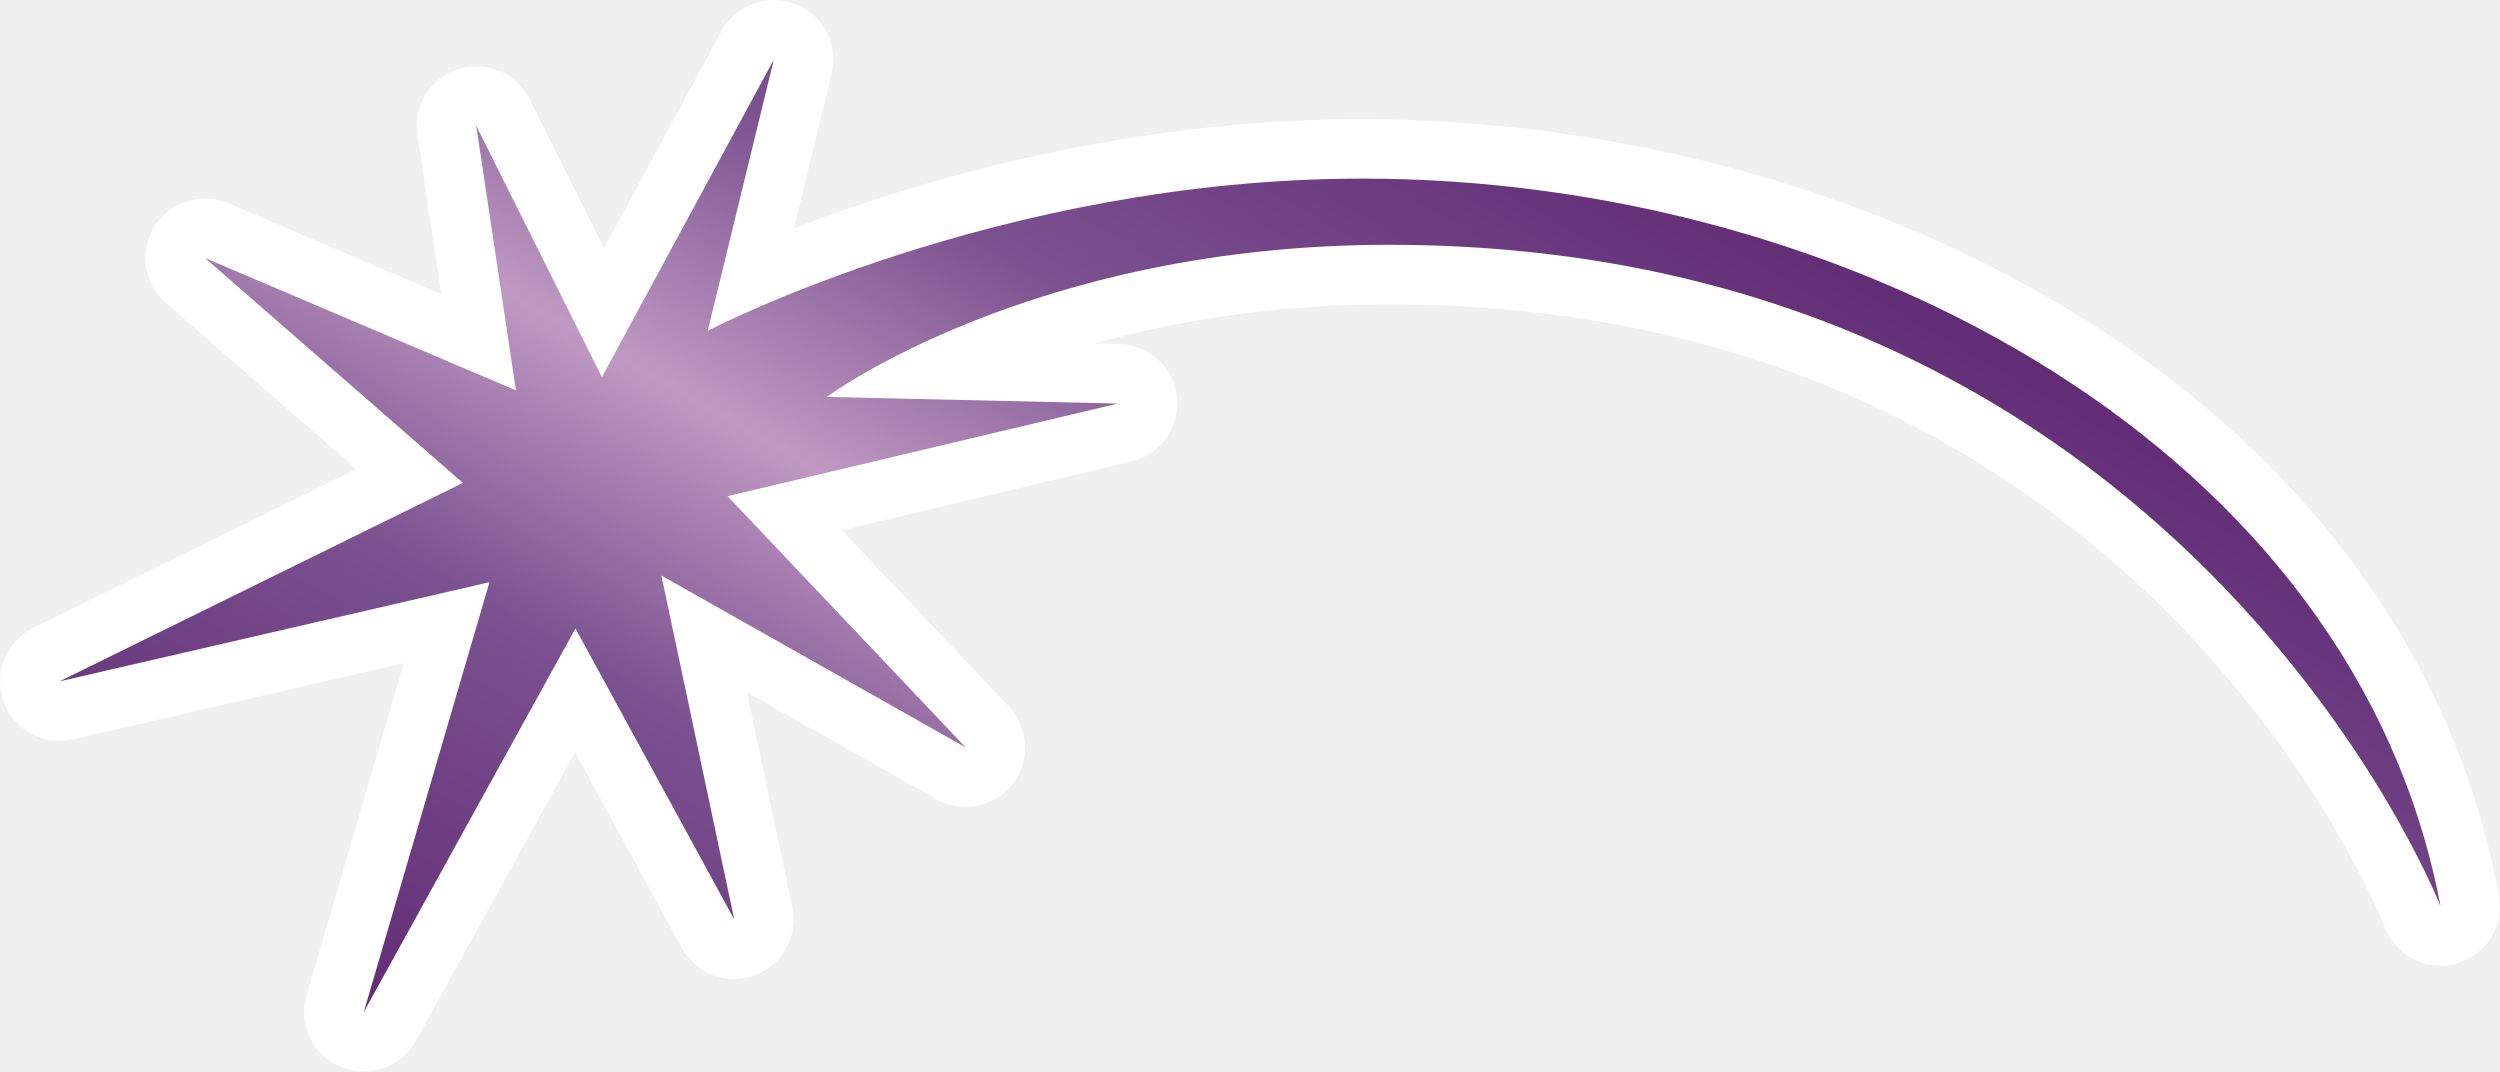
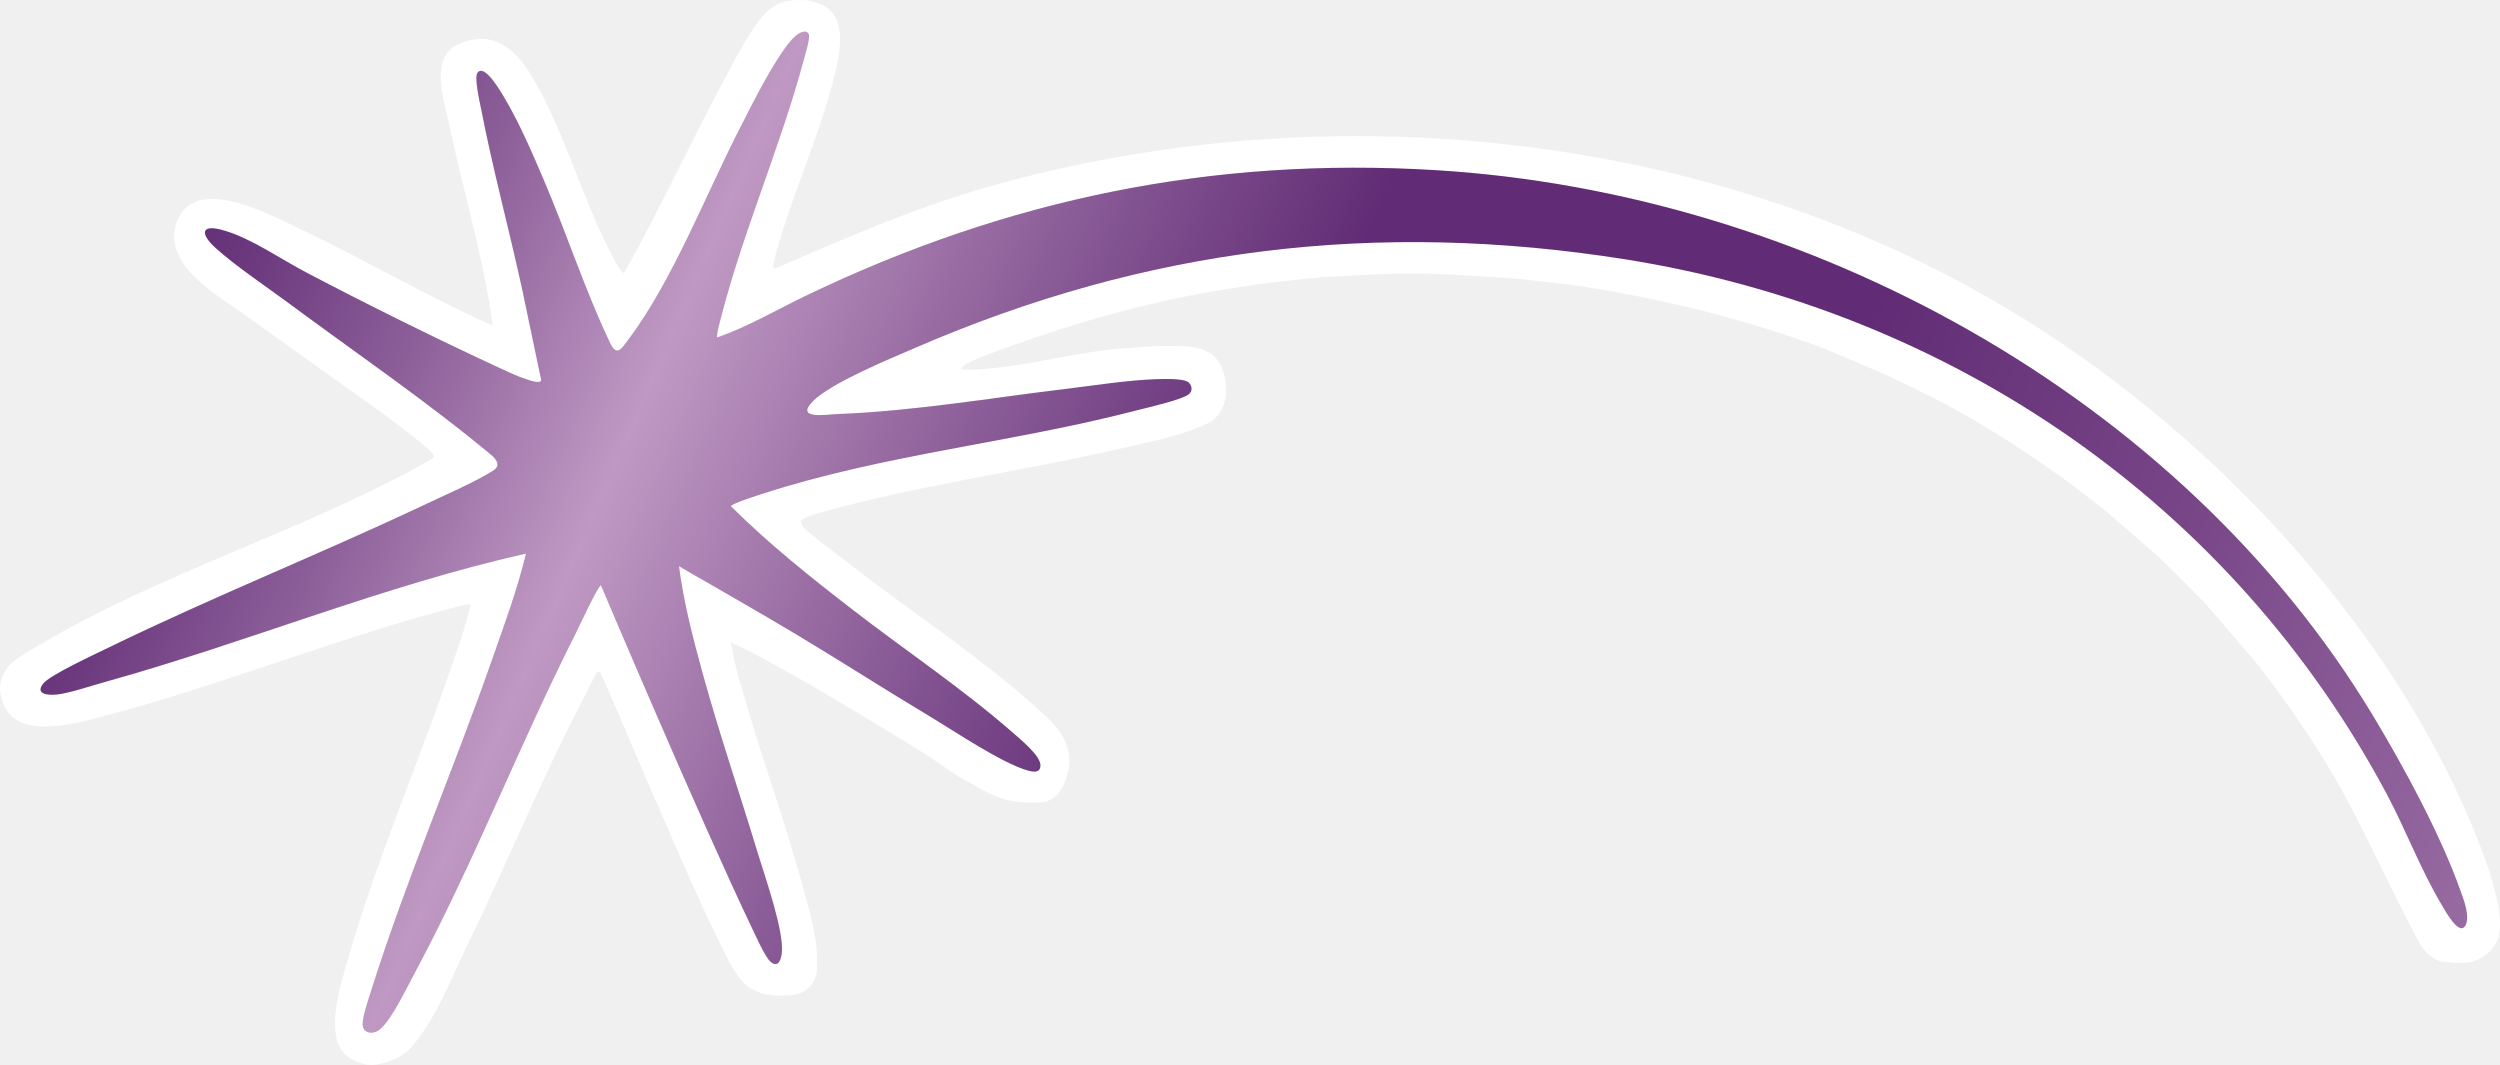
- <svg xmlns="http://www.w3.org/2000/svg" width="116.659" height="50">
-   <g>
-     <path fill="#fff" d="M16.972 50c-.359 0-.719-.066-1.065-.21a2.78 2.78 0 0 1-1.602-3.343l4.536-15.508-15.437 3.563a2.78 2.78 0 0 1-3.243-1.776A2.78 2.78 0 0 1 1.555 29.3l15.074-7.414-8.889-7.755a2.775 2.775 0 0 1 2.914-4.645l9.934 4.229-1.112-7.436a2.775 2.775 0 0 1 1.911-3.059c.276-.092.559-.131.834-.131 1.03 0 2.006.574 2.489 1.538l3.477 6.954 5.478-10.122A2.79 2.79 0 0 1 36.106 0a2.785 2.785 0 0 1 2.703 3.439l-1.763 7.212C42.717 8.478 52.4 5.56 63.575 5.56c22.969 0 48.562 12.439 53.037 36.215a2.77 2.77 0 0 1-1.963 3.177q-.382.111-.771.11a2.78 2.78 0 0 1-2.582-1.763C110.829 42.111 99.421 14.2 64.812 14.2c-5.396 0-10.015.797-13.741 1.827l1.148.026a2.784 2.784 0 0 1 2.704 2.484 2.776 2.776 0 0 1-2.125 2.993l-13.515 3.212 7.794 8.225a2.79 2.79 0 0 1 .175 3.624 2.785 2.785 0 0 1-3.556.706l-8.846-4.995 2.124 10.03a2.775 2.775 0 0 1-1.755 3.177 2.8 2.8 0 0 1-.964.176 2.78 2.78 0 0 1-2.438-1.451l-4.981-9.131-7.433 13.465A2.77 2.77 0 0 1 16.972 50" />
-     <path d="m28.086 17.597-5.864-11.73 1.853 12.348-14.506-6.174 12.033 10.494-18.823 9.259 20.061-4.627-5.863 20.056 9.876-17.896L34.261 42.9l-3.399-16.045 14.199 8.022-11.112-11.724 18.208-4.321-13.577-.311s9.565-7.098 26.235-7.098c37.032 0 49.068 30.865 49.068 30.865-4.011-21.295-27.468-33.954-50.306-33.954-16.977 0-30.552 7.103-30.552 7.103l3.084-12.655Z" style="fill:url(#a)" />
-     <linearGradient id="a" x1="-181.376" x2="-179.132" y1="3.435" y2="3.435" gradientTransform="rotate(-60 -2657.127 -4528.244)scale(29.1252)" gradientUnits="userSpaceOnUse">
-       <stop offset="0" style="stop-color:#612c75" />
-       <stop offset=".3" style="stop-color:#7b5190" />
-       <stop offset=".5" style="stop-color:#bf99c3" />
-       <stop offset=".7" style="stop-color:#7b5190" />
-       <stop offset="1" style="stop-color:#612c75" />
+ <svg xmlns="http://www.w3.org/2000/svg" width="500" height="212.983" viewBox="0 0 500 212.983">
+   <defs>
+     <linearGradient id="a" x1="19.66" x2="565.985" y1="171.486" y2="-65.785" gradientTransform="matrix(1 0 0 -1 0 214)" gradientUnits="userSpaceOnUse">
+       <stop offset=".025" stop-color="#612c75" />
+       <stop offset=".056" stop-color="#6d3a7f" />
+       <stop offset=".116" stop-color="#8d609a" />
+       <stop offset=".193" stop-color="#bf99c3" />
+       <stop offset=".324" stop-color="#7f4f8e" />
+       <stop offset=".394" stop-color="#612c75" />
+       <stop offset=".56" stop-color="#612c75" />
+       <stop offset=".688" stop-color="#794788" />
+       <stop offset=".962" stop-color="#b68ebb" />
+       <stop offset="1" stop-color="#bf99c3" />
    </linearGradient>
-   </g>
+   </defs>
+   <path d="M499.982 183.96c-.332-6.436-4.734-17.19-7.474-23.21-19.474-43.14-58.337-81.672-99.775-103.969-58.13-31.306-130.169-37.452-193.696-19.805-15.32 4.235-29.563 10.463-44.095 16.774-.207-.083-.249-.249-.249-.457-.166-.789 1.12-4.567 1.412-5.688 3.114-10.463 7.723-20.594 10.463-31.182 1.246-4.733 3.488-13.453-2.657-15.695-.623-.208-1.288-.374-1.91-.54-1.08-.29-3.363-.207-4.443 0-1.412.25-2.574.83-3.737 1.785-3.156 2.533-7.059 10.422-9.093 14.2-6.85 12.706-12.83 25.868-19.889 38.408-.456.124-1.287-1.412-1.494-1.744-6.602-11.75-10.173-26.366-17.19-37.909-3.239-5.356-7.723-8.968-14.283-6.187-6.062 2.533-3.156 10.962-2.076 15.945 2.823 13.494 6.892 26.74 8.76 40.441-12.912-5.771-25.12-12.913-37.867-19.017-2.2-1.038-4.36-2.159-6.602-3.114-5.397-2.366-15.902-6.477-18.725 1.412-3.073 8.636 8.387 14.782 14.075 18.892 4.65 3.322 9.301 6.685 13.951 10.007 6.644 4.816 14.242 9.882 20.512 15.03.706.581 2.283 1.869 2.74 2.533.125.166.208.25.166.498-.083.332-2.574 1.62-3.072 1.91-24.498 13.412-52.317 21.633-76.482 36.082-2.907 1.744-6.104 3.239-7.017 6.685-.166.581-.332 1.951-.166 2.574.083.415.166.664.249.997 1.91 8.47 13.536 5.397 19.515 3.861 21.674-5.647 42.642-13.91 64.108-20.096 1.246-.332 9.8-2.824 10.173-2.491-.955 4.318-2.45 8.511-3.903 12.664-6.602 19.307-14.782 38.116-20.47 57.755-1.453 5.066-5.065 15.654-.54 19.681 1.163 1.038 2.408 1.578 3.82 1.869.623.166 1.952.166 2.575 0 1.079-.25 2.159-.54 3.238-.997.332-.166 1.329-.706 1.329-.706.415-.249.83-.498 1.204-.83.29-.25.789-.748 1.038-1.038 4.775-5.564 7.806-13.495 11.003-20.138 7.972-16.36 14.823-33.3 23.252-49.368.83-1.62 1.66-3.322 2.491-4.9.083-.083.25-.623.581-.581.25 0 .374.249.416.374 4.276 9.508 8.511 19.93 12.913 29.853 3.238 7.432 6.518 15.114 10.09 22.38 1.37 2.824 4.359 9.633 7.1 10.837 1.41.623 2.324 1.204 4.94 1.37h2.2c.167 0 2.243.042 3.904-1.204.249-.166.706-.581.872-.83 1.578-2.284 1.162-2.948 1.204-4.775v-1.869c0-.332-.166-1.743-.208-2.034-.622-4.401-2.076-9.176-3.28-13.494-3.197-11.419-7.224-22.546-10.546-33.965-1.121-3.82-2.45-7.806-2.99-11.709 0-.124-.332-.415-.166-.706.29-.082.374.125.498.208 1.288.581 2.658 1.204 3.903 1.868.374.167.665.374.872.499a183 183 0 0 1 6.27 3.404c.332.167.623.374.872.499 1.287.747 2.616 1.453 3.903 2.2.29.166.581.374.872.54a798 798 0 0 1 22.089 13.329c2.574 1.619 5.315 3.902 8.013 5.19.25.124 1.08.622 1.163.664.374.207.623.374.872.54 2.45 1.328 5.149 2.657 7.972 2.865.374.041 1.412.166 1.536.166.914 0 1.827.041 2.74 0 .084 0 1.039-.125 1.37-.166 3.198-.872 4.278-4.526 4.734-7.474v-1.703c-.664-3.985-2.74-6.145-5.605-8.76-11.958-10.962-26.698-20.429-39.528-30.518-2.284-1.786-6.02-4.402-7.93-6.353-.25-.25-.374-.498-.499-.79-.29-.622-.083-.663.498-.996.416-.249 1.744-.788 2.035-.872 19.722-5.646 40.524-8.428 60.58-12.996 5.023-1.162 10.462-2.2 15.279-3.985.623-.25 3.155-1.205 4.11-2.035.208-.208.665-.623.83-.872 1.952-2.491 1.994-6.27.831-9.218-1.951-4.9-6.934-4.525-11.376-4.567h-1.205c-.789 0-5.439.332-5.77.374-9.759.498-19.557 3.487-29.356 4.235-1.495.124-2.99.249-4.485 0-.083-.29.083-.332.25-.498 1.203-1.163 7.764-3.405 9.715-4.111 13.744-4.983 28.608-9.093 43.1-11.377l1.037-.166c.748-.124 1.453-.249 2.2-.332.416-.083 4.817-.706 4.942-.706 1.287-.166 2.616-.332 2.699-.332a682 682 0 0 1 8.18-.83c1.286-.125 12.123-.623 13.618-.706 2.824-.125 5.647 0 8.47 0 1.163 0 15.156.83 17.19 1.038.997.083 9.135.996 9.176 1.038.374 0 3.696.498 3.737.498.79.042 1.37.208 2.076.332.374.083.748.125 1.163.166.25.042.996.166 1.038.166 15.03 2.658 29.77 6.395 44.054 11.75.124.042 11.044 4.651 12.414 5.274.25.083 9.135 4.443 9.675 4.733.581.332 1.162.582 1.702.872.374.166 5.315 2.948 5.813 3.239.25.124.581.332.83.498a215 215 0 0 1 26.2 18.186c.208.166 8.886 7.682 9.176 7.972.416.374.872.706 1.37 1.204s.997 1.038 1.537 1.537a168 168 0 0 1 5.44 5.439c.539.581 1.12 1.121 1.701 1.702.457.499.83.997 1.205 1.37.29.291 9.3 10.796 10.006 11.71.042.083.498.622.54.705 5.232 6.81 10.131 13.993 14.49 21.467 5.73 9.965 10.298 20.553 15.696 30.725.622 1.204 1.37 2.7 2.283 3.737.333.374.582.83 1.204 1.163 1.08.706 1.578 1.038 2.907 1.162a44 44 0 0 0 1.785.125c1.537 0 2.74.124 4.152-.415 2.658-1.038 4.692-3.197 4.941-6.311.042-.54 0-1.288 0-1.869Zm-6.81.955c-1.204 2.657-4.11-2.74-4.733-3.778-4.194-6.976-7.183-14.948-11.003-22.173-30.975-58.212-87.194-96.702-152.258-107.082-49.908-7.93-95.872-2.325-142.043 17.646-5.107 2.2-16.94 7.059-20.553 10.713-3.695 3.736 2.74 2.657 4.775 2.574 15.487-.581 30.767-3.239 46.088-5.066 5.688-.705 12.041-1.702 17.688-1.91 1.37-.041 5.564-.207 6.56.623.748.623.872 1.786.042 2.408-1.329 1.08-8.47 2.7-10.546 3.239-24.58 6.394-50.573 8.802-74.697 16.65-.789.249-6.31 1.993-6.31 2.491 7.473 7.432 15.819 14.117 24.164 20.553 10.63 8.221 22.007 15.82 32.138 24.663 1.453 1.288 5.688 4.692 5.605 6.644-.042 1.536-1.453 1.287-2.533.996-5.273-1.536-14.366-7.681-19.39-10.712-8.969-5.356-17.73-11.003-26.657-16.36-7.847-4.691-15.778-9.217-23.708-13.784.913 7.141 2.74 14.159 4.65 21.134 3.322 12.083 7.391 23.999 11.045 36.04 1.412 4.692 5.397 15.861 4.858 20.262-.166 1.37-.79 2.99-2.284 1.62-1.12-1.038-2.865-5.024-3.612-6.56-10.38-21.716-30.269-68.676-30.269-68.676-.54 0-4.443 8.387-4.94 9.383-11.378 22.505-20.512 46.172-32.429 68.386-1.578 2.948-4.36 8.76-6.643 10.878-1.37 1.287-3.654 1.121-3.654-.913 0-1.495 1.038-4.568 1.536-6.146 7.059-22.462 16.692-44.8 24.498-67.139 2.408-6.851 4.94-13.743 6.643-20.802-28.608 6.436-55.804 17.771-83.997 25.618-2.74.748-7.225 2.284-9.84 2.575-1.495.124-4.402.083-2.782-2.118 1.287-1.785 10.795-6.103 13.37-7.39 20.677-10.049 42.06-18.602 62.862-28.4 3.986-1.91 8.595-3.862 12.373-6.021 1.869-1.08 3.363-1.661 1.37-3.737-13.245-11.045-27.486-20.72-41.313-30.975-4.401-3.239-10.09-7.059-14.075-10.63-3.28-2.947-3.032-4.982 1.827-3.487 5.314 1.578 11.21 5.688 16.193 8.304A881 881 0 0 0 98.848 73.1c1.992.914 4.317 2.076 6.435 2.74.457.166 2.948 1.08 2.948.125-1.287-5.98-2.491-12-3.779-18.02-2.615-12.041-5.895-24.082-8.22-36.123-.291-1.412-1.412-6.27-.748-7.267 1.08-1.494 3.28 1.703 3.82 2.492 3.612 5.314 6.81 12.747 9.342 18.684 4.65 10.795 8.429 22.587 13.494 33.092 1.246 2.492 2.243.83 3.405-.747 9.093-12 15.861-29.812 22.92-43.39 1.951-3.82 8.013-16.068 11.293-17.978.623-.332 1.578-.747 1.994.124.332.748-.748 4.236-1.038 5.274-4.65 17.314-12.083 34.13-16.526 51.444-.166.664-.996 3.613-.747 3.945 6.27-2.201 12-5.606 17.978-8.47 40.11-19.225 81.008-27.695 125.685-24.996 74.073 4.484 148.81 45.05 187.425 108.992 6.187 10.256 13.578 23.875 17.564 35.127.664 1.827 1.868 4.941 1.079 6.768" style="fill:#fff" />
+   <path d="M493.172 184.915c-1.204 2.657-4.11-2.74-4.733-3.778-4.194-6.976-7.183-14.948-11.003-22.173-30.975-58.212-87.194-96.702-152.258-107.082-49.908-7.93-95.872-2.325-142.043 17.646-5.107 2.2-16.94 7.059-20.553 10.713-3.695 3.736 2.74 2.657 4.775 2.574 15.487-.581 30.767-3.239 46.088-5.066 5.688-.705 12.041-1.702 17.688-1.91 1.37-.041 5.564-.207 6.56.623.748.623.872 1.786.042 2.408-1.329 1.08-8.47 2.7-10.546 3.239-24.58 6.394-50.573 8.802-74.697 16.65-.789.249-6.31 1.993-6.31 2.491 7.473 7.432 15.819 14.117 24.164 20.553 10.63 8.221 22.007 15.82 32.138 24.663 1.453 1.288 5.688 4.692 5.605 6.644-.042 1.536-1.453 1.287-2.533.996-5.273-1.536-14.366-7.681-19.39-10.712-8.969-5.356-17.73-11.003-26.657-16.36-7.847-4.691-15.778-9.217-23.708-13.784.913 7.141 2.74 14.159 4.65 21.134 3.322 12.083 7.391 23.999 11.045 36.04 1.412 4.692 5.397 15.861 4.858 20.262-.166 1.37-.79 2.99-2.284 1.62-1.12-1.038-2.865-5.024-3.612-6.56-10.38-21.716-30.269-68.676-30.269-68.676-.54 0-4.443 8.387-4.94 9.383-11.378 22.505-20.512 46.172-32.429 68.386-1.578 2.948-4.36 8.76-6.643 10.878-1.37 1.287-3.654 1.121-3.654-.913 0-1.495 1.038-4.568 1.536-6.146 7.059-22.462 16.692-44.8 24.498-67.139 2.408-6.851 4.94-13.743 6.643-20.802-28.608 6.436-55.804 17.771-83.997 25.618-2.74.748-7.225 2.284-9.84 2.575-1.495.124-4.402.083-2.782-2.118 1.287-1.785 10.795-6.103 13.37-7.39 20.677-10.049 42.06-18.602 62.862-28.4 3.986-1.91 8.595-3.862 12.373-6.021 1.869-1.08 3.363-1.661 1.37-3.737-13.245-11.045-27.486-20.72-41.313-30.975-4.401-3.239-10.09-7.059-14.075-10.63-3.28-2.947-3.032-4.982 1.827-3.487 5.314 1.578 11.21 5.688 16.193 8.304A881 881 0 0 0 98.848 73.1c1.992.914 4.317 2.076 6.435 2.74.457.166 2.948 1.08 2.948.125-1.287-5.98-2.491-12-3.779-18.02-2.615-12.041-5.895-24.082-8.22-36.123-.291-1.412-1.412-6.27-.748-7.267 1.08-1.494 3.28 1.703 3.82 2.492 3.612 5.314 6.81 12.747 9.342 18.684 4.65 10.795 8.429 22.587 13.494 33.092 1.246 2.492 2.243.83 3.405-.747 9.093-12 15.861-29.812 22.92-43.39 1.951-3.82 8.013-16.068 11.293-17.978.623-.332 1.578-.747 1.994.124.332.748-.748 4.236-1.038 5.274-4.65 17.314-12.083 34.13-16.526 51.444-.166.664-.996 3.613-.747 3.945 6.27-2.201 12-5.606 17.978-8.47 40.11-19.225 81.008-27.695 125.685-24.996 74.073 4.484 148.81 45.05 187.425 108.992 6.187 10.256 13.578 23.875 17.564 35.127.664 1.827 1.868 4.941 1.079 6.768" style="fill:url(#a)" />
</svg>
